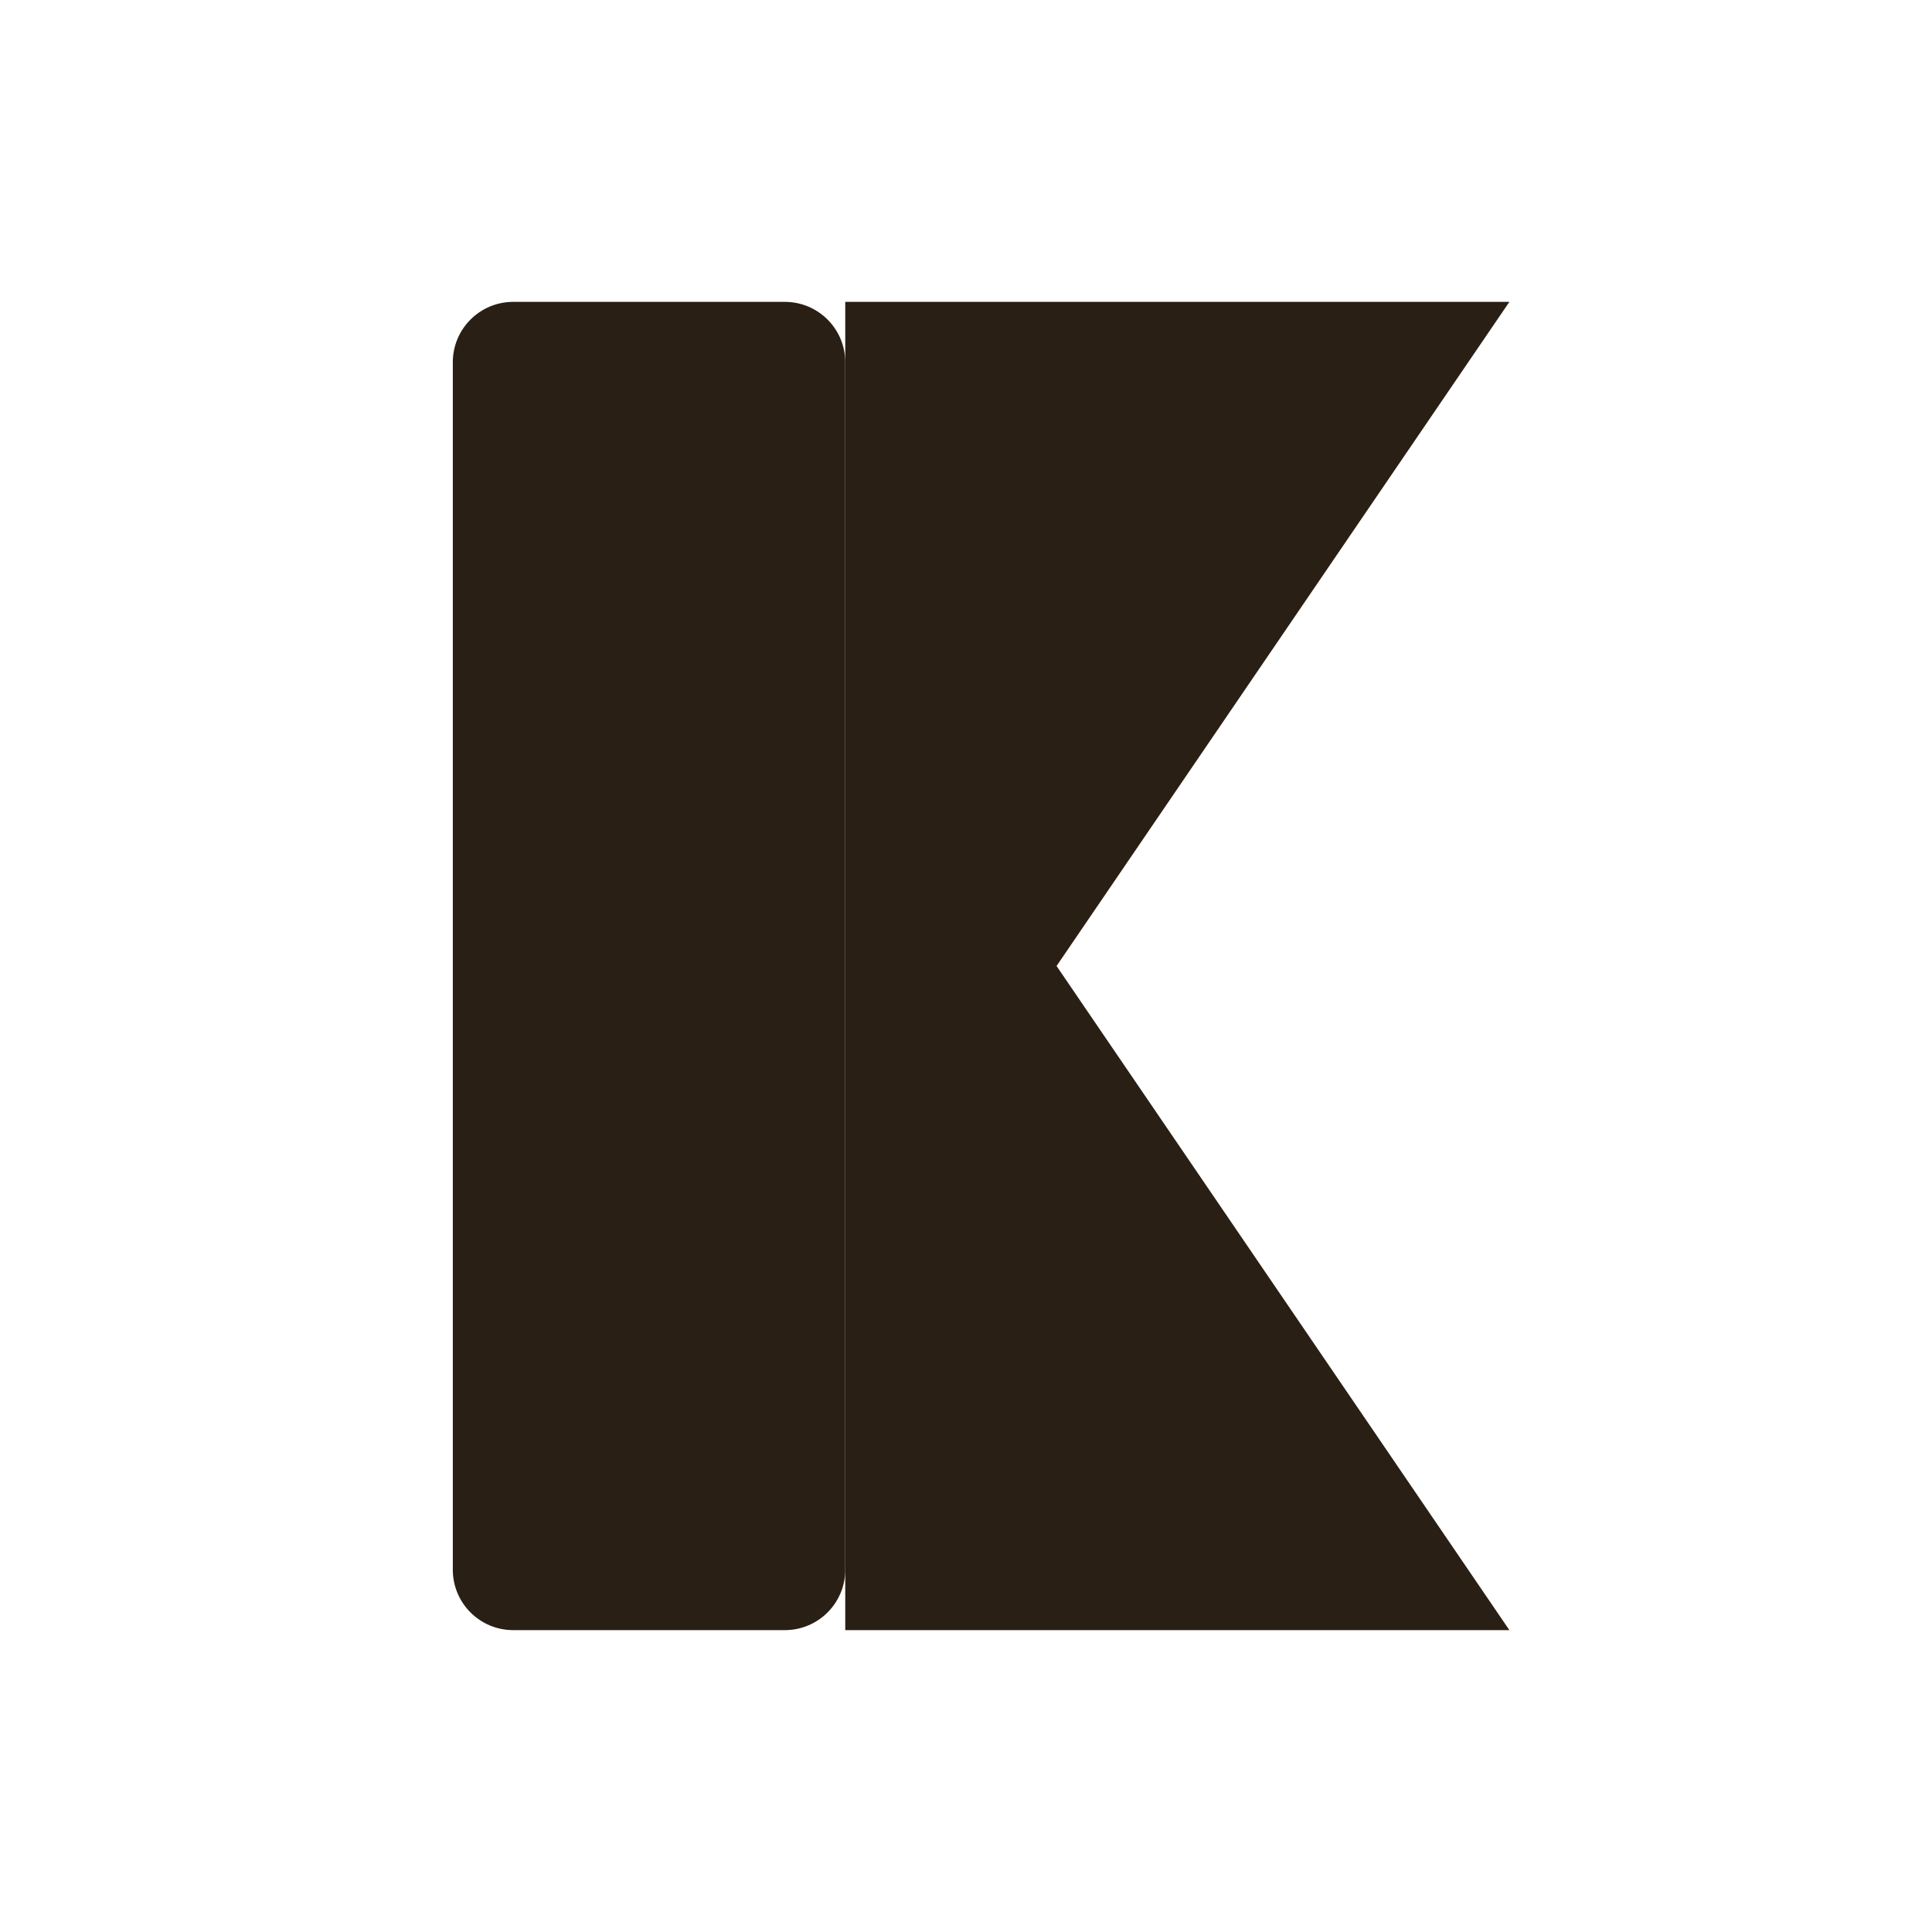
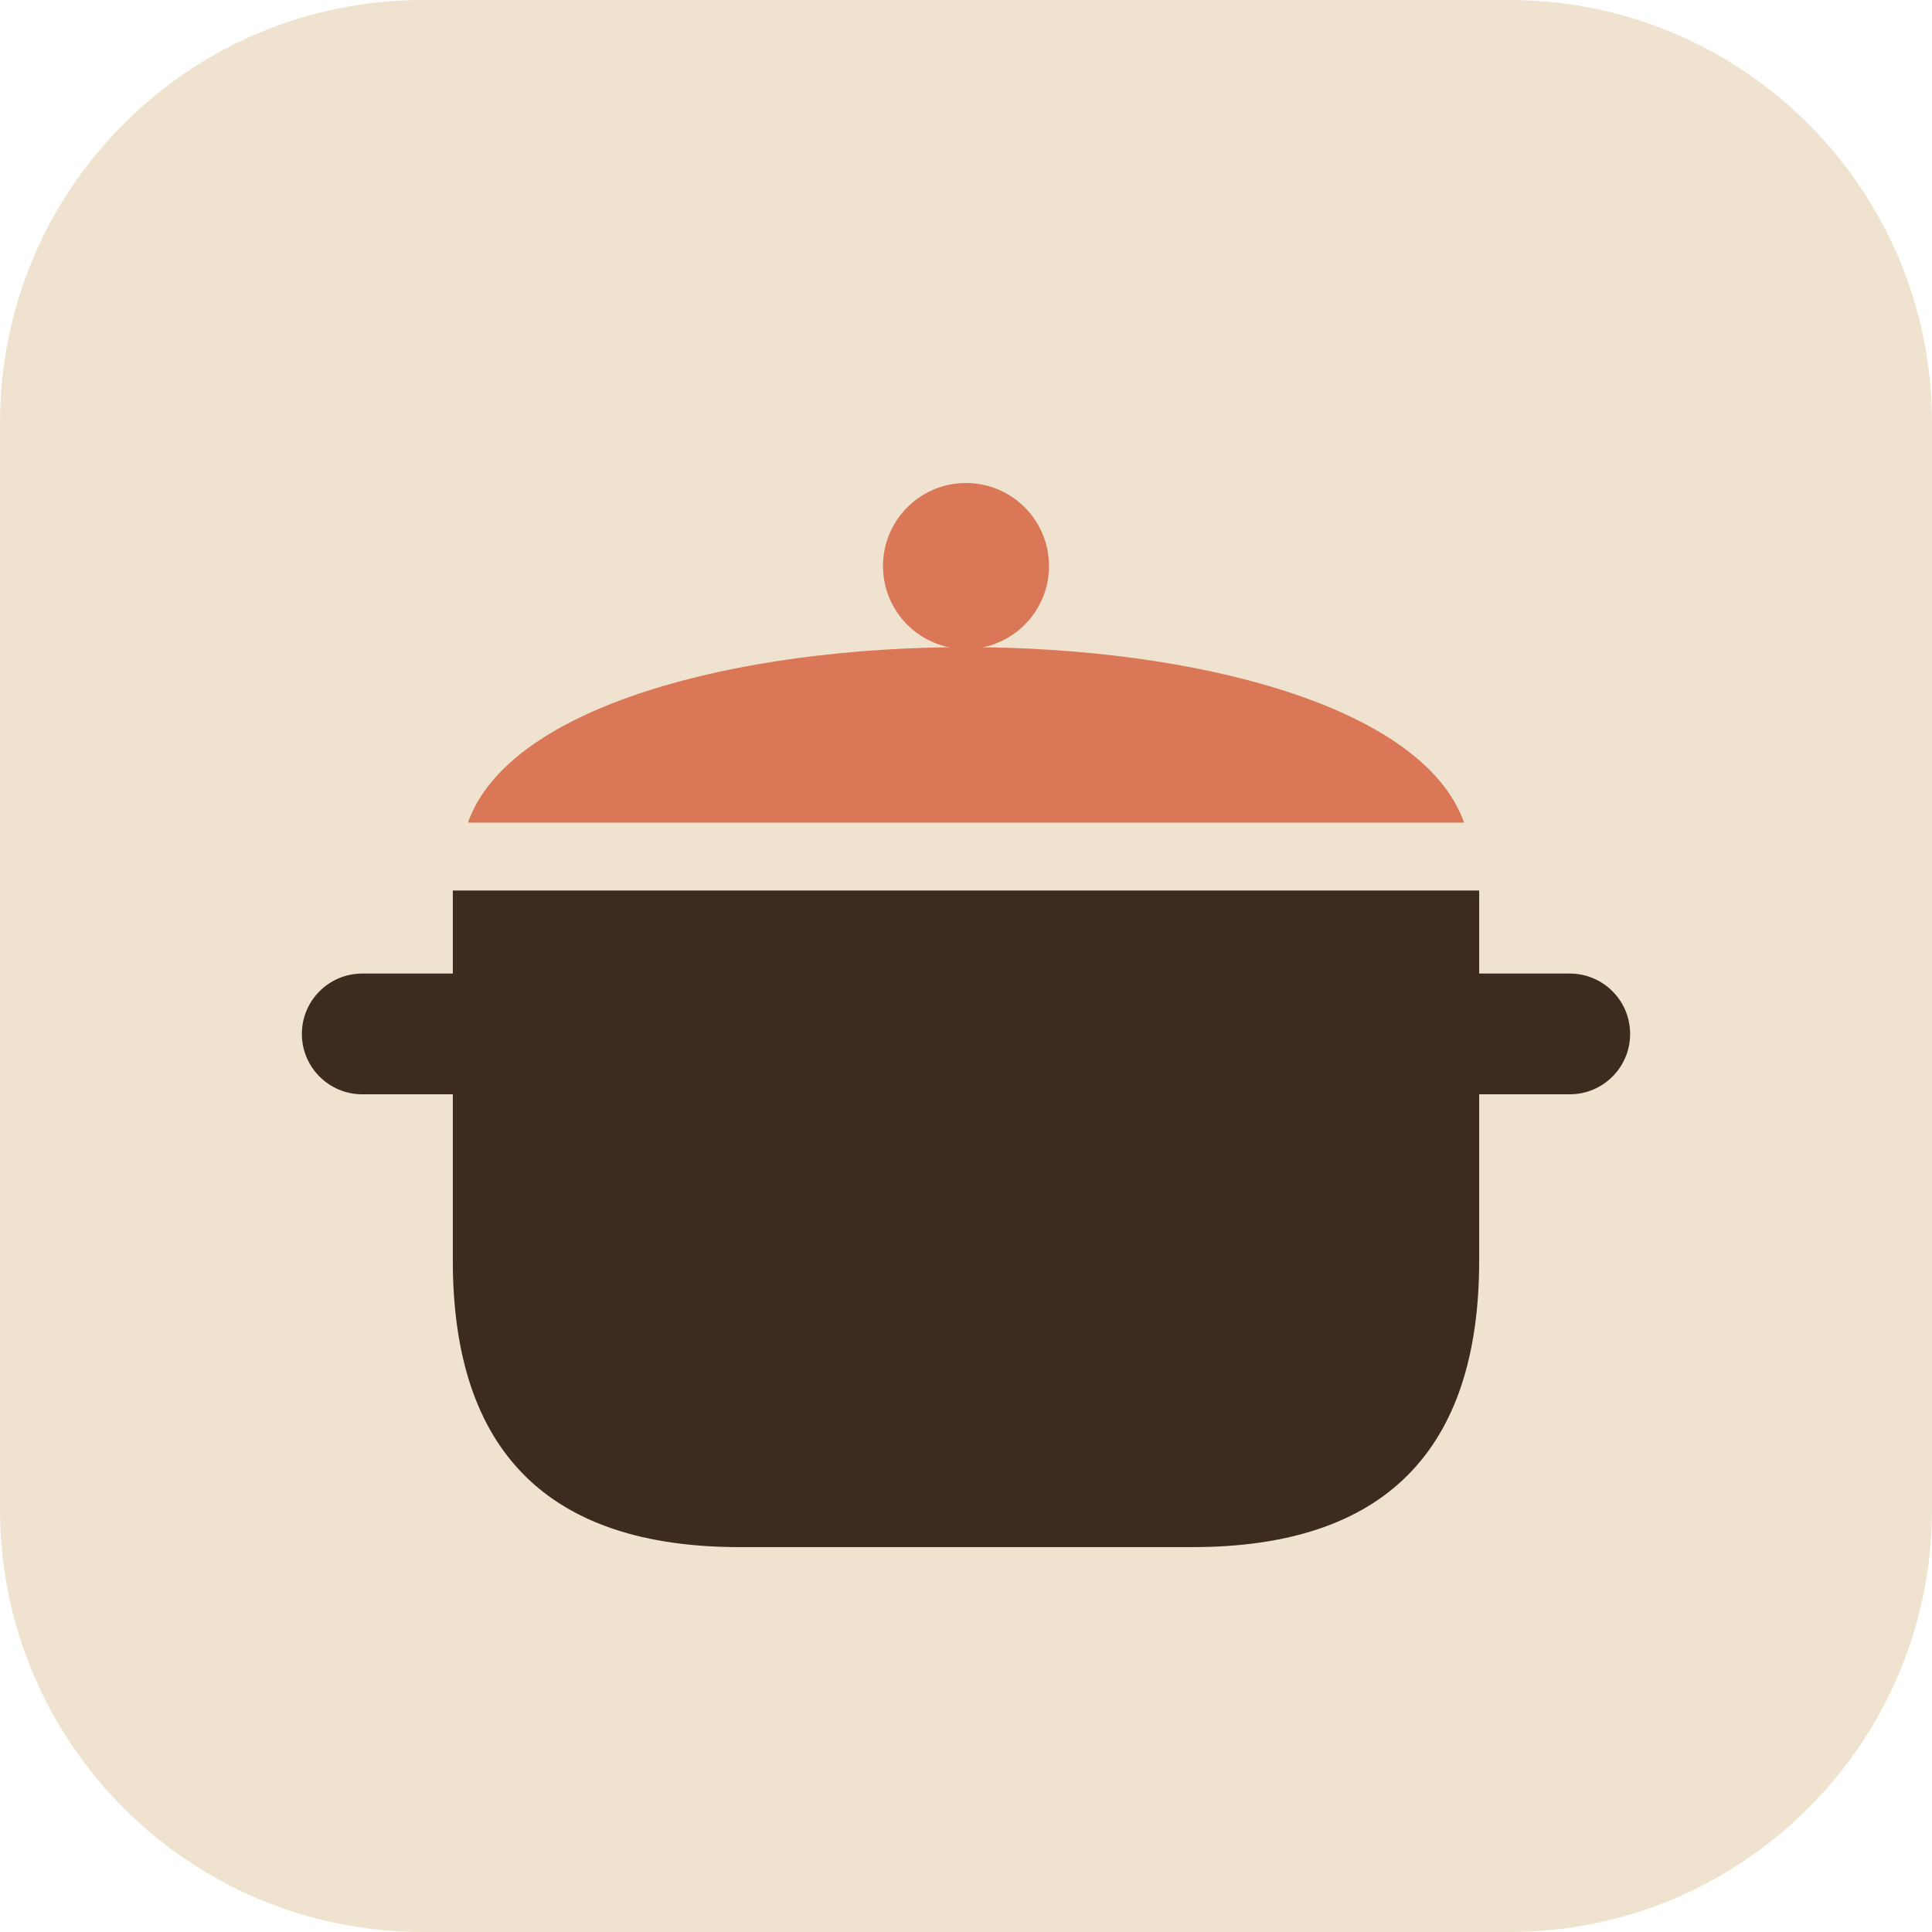
- <svg xmlns="http://www.w3.org/2000/svg" viewBox="0 0 64 64">
-   <g fill="#2A1F14">
-     <rect x="15" y="10" width="13" height="44" rx="2" />
-     <polygon points="28,32 28,10 50,10 35,32" />
-     <polygon points="28,32 28,54 50,54 35,32" />
-   </g>
+ <svg xmlns="http://www.w3.org/2000/svg" viewBox="0 0 512 512">
+   <rect width="512" height="512" rx="112" fill="#EFE3D0" />
+   <path d="M120 236 H392 V334 Q392 410 316 410 H196 Q120 410 120 334 Z" fill="#3D2B1F" />
+   <rect x="80" y="258" width="56" height="32" rx="16" fill="#3D2B1F" />
+   <rect x="376" y="258" width="56" height="32" rx="16" fill="#3D2B1F" />
+   <path d="M124 218 C146 156 366 156 388 218 Z" fill="#D97757" />
+   <circle cx="256" cy="150" r="22" fill="#D97757" />
</svg>
